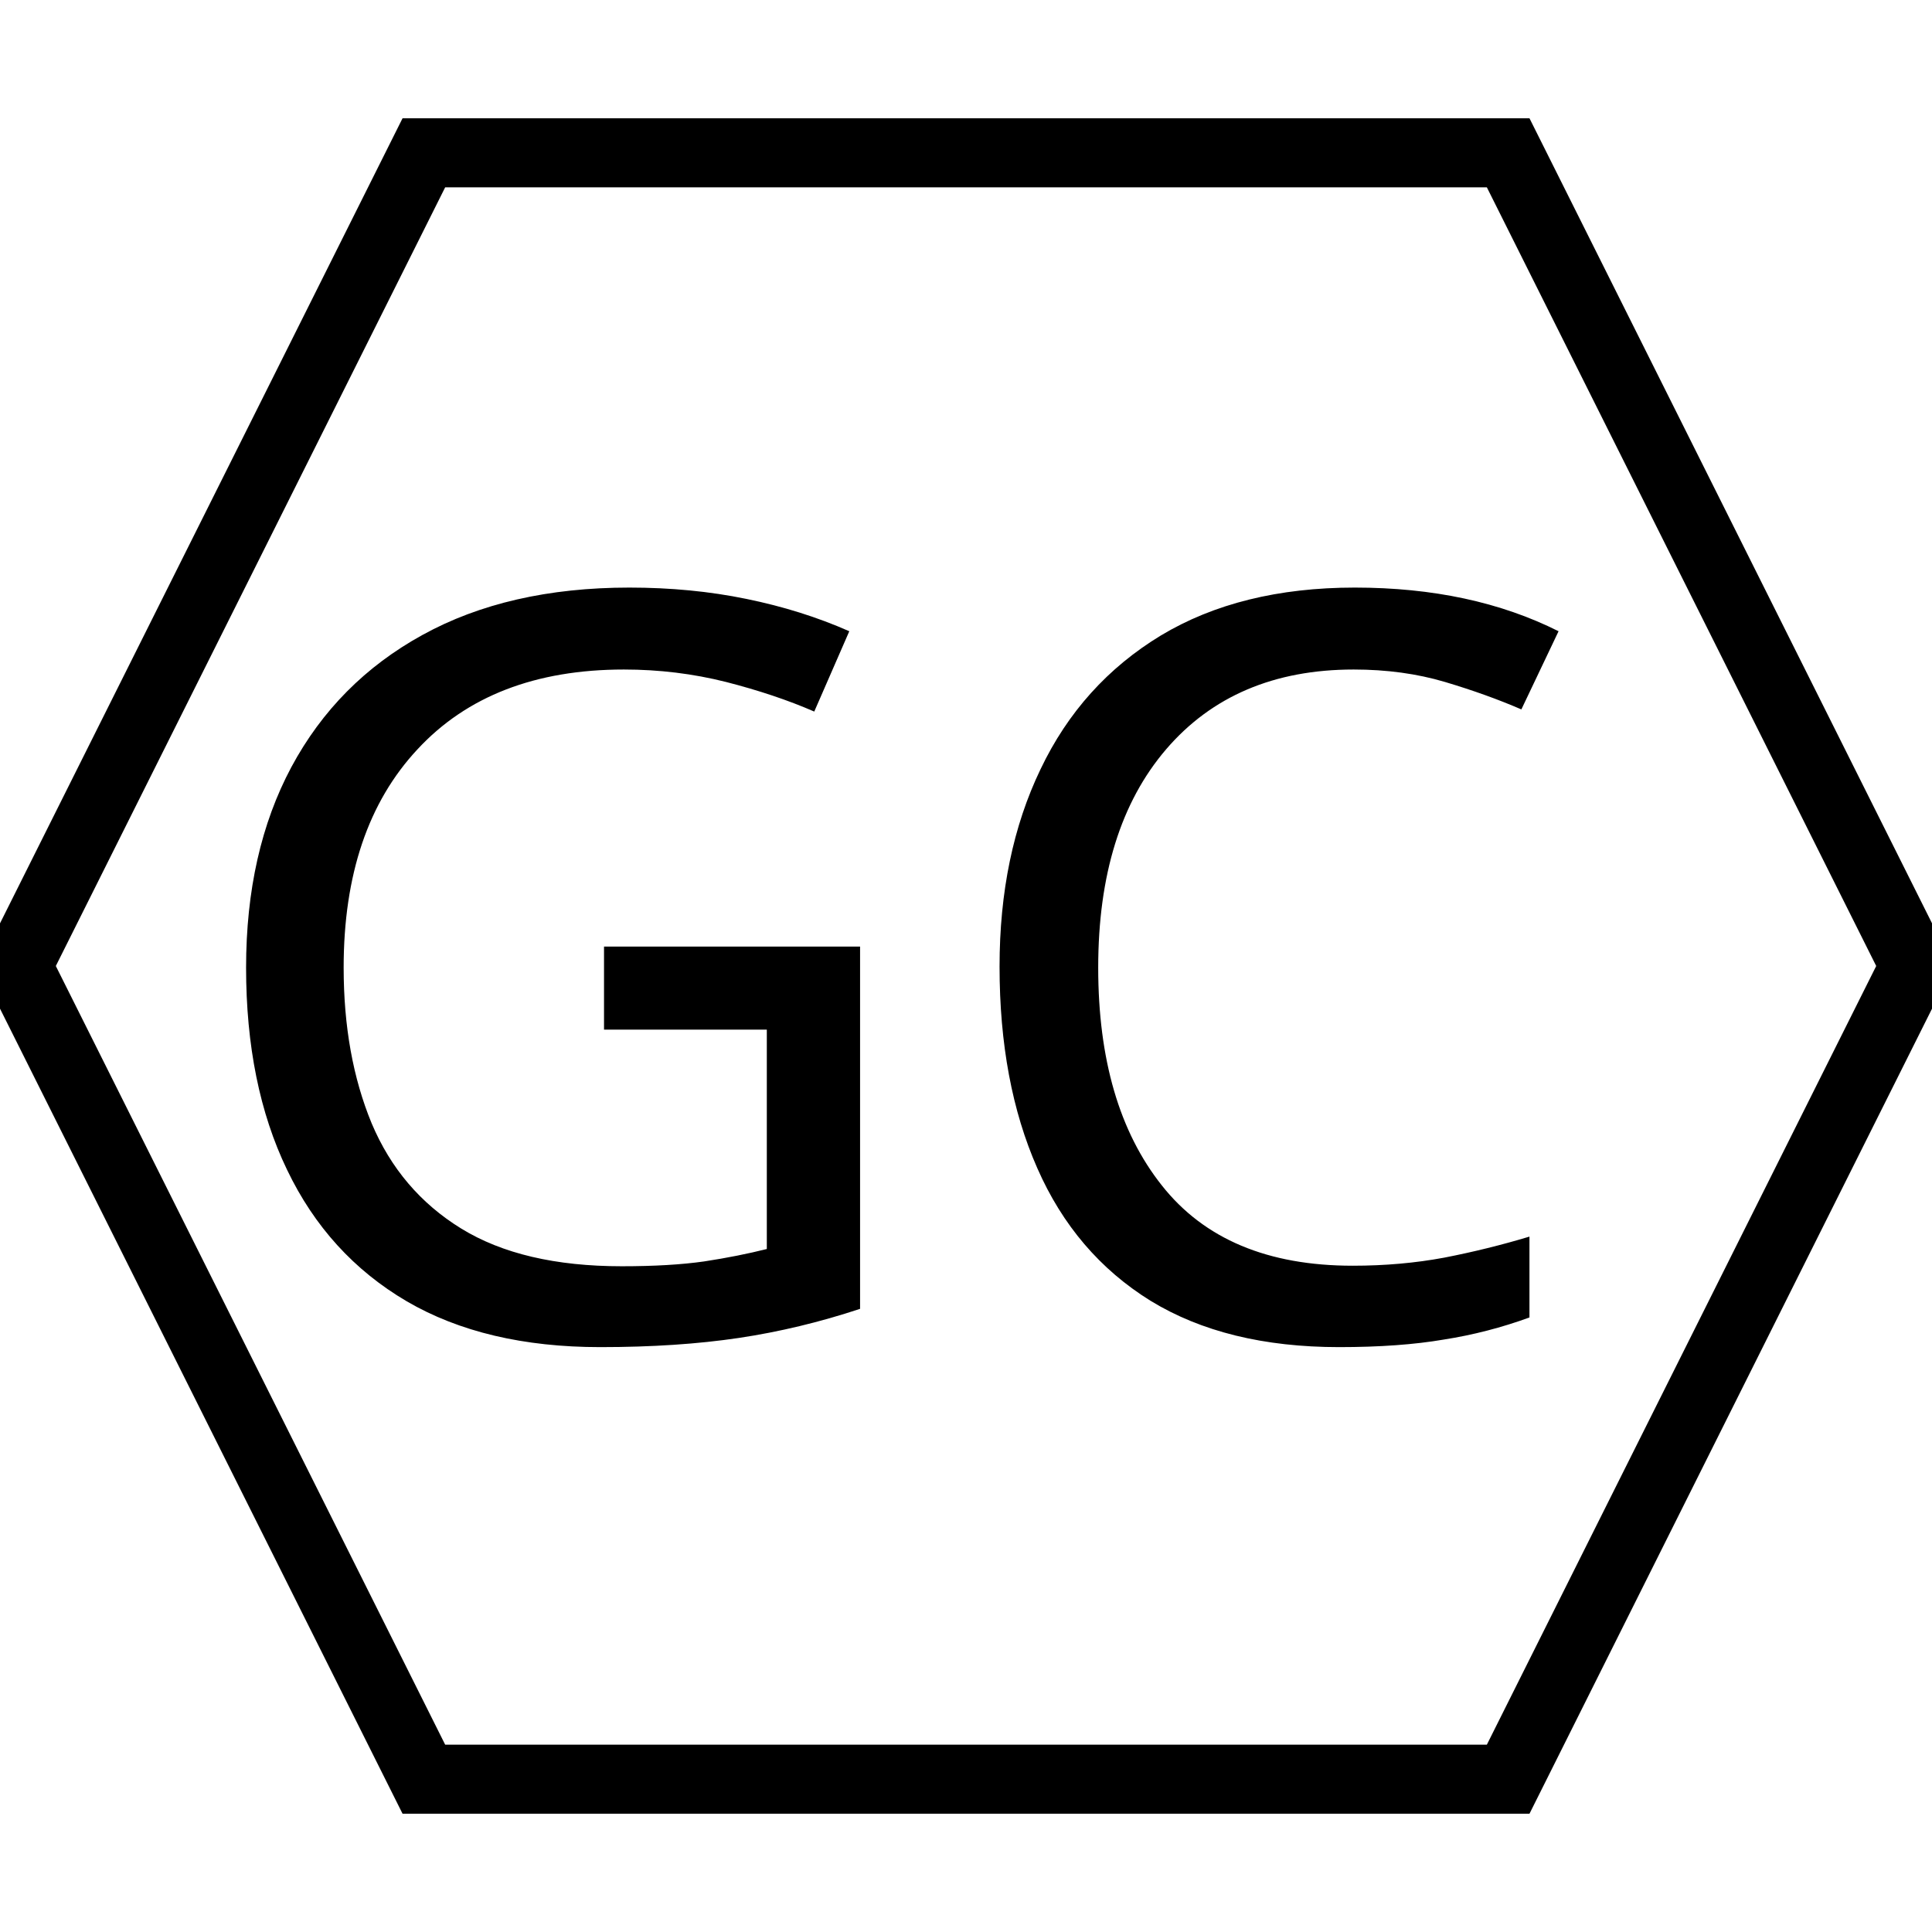
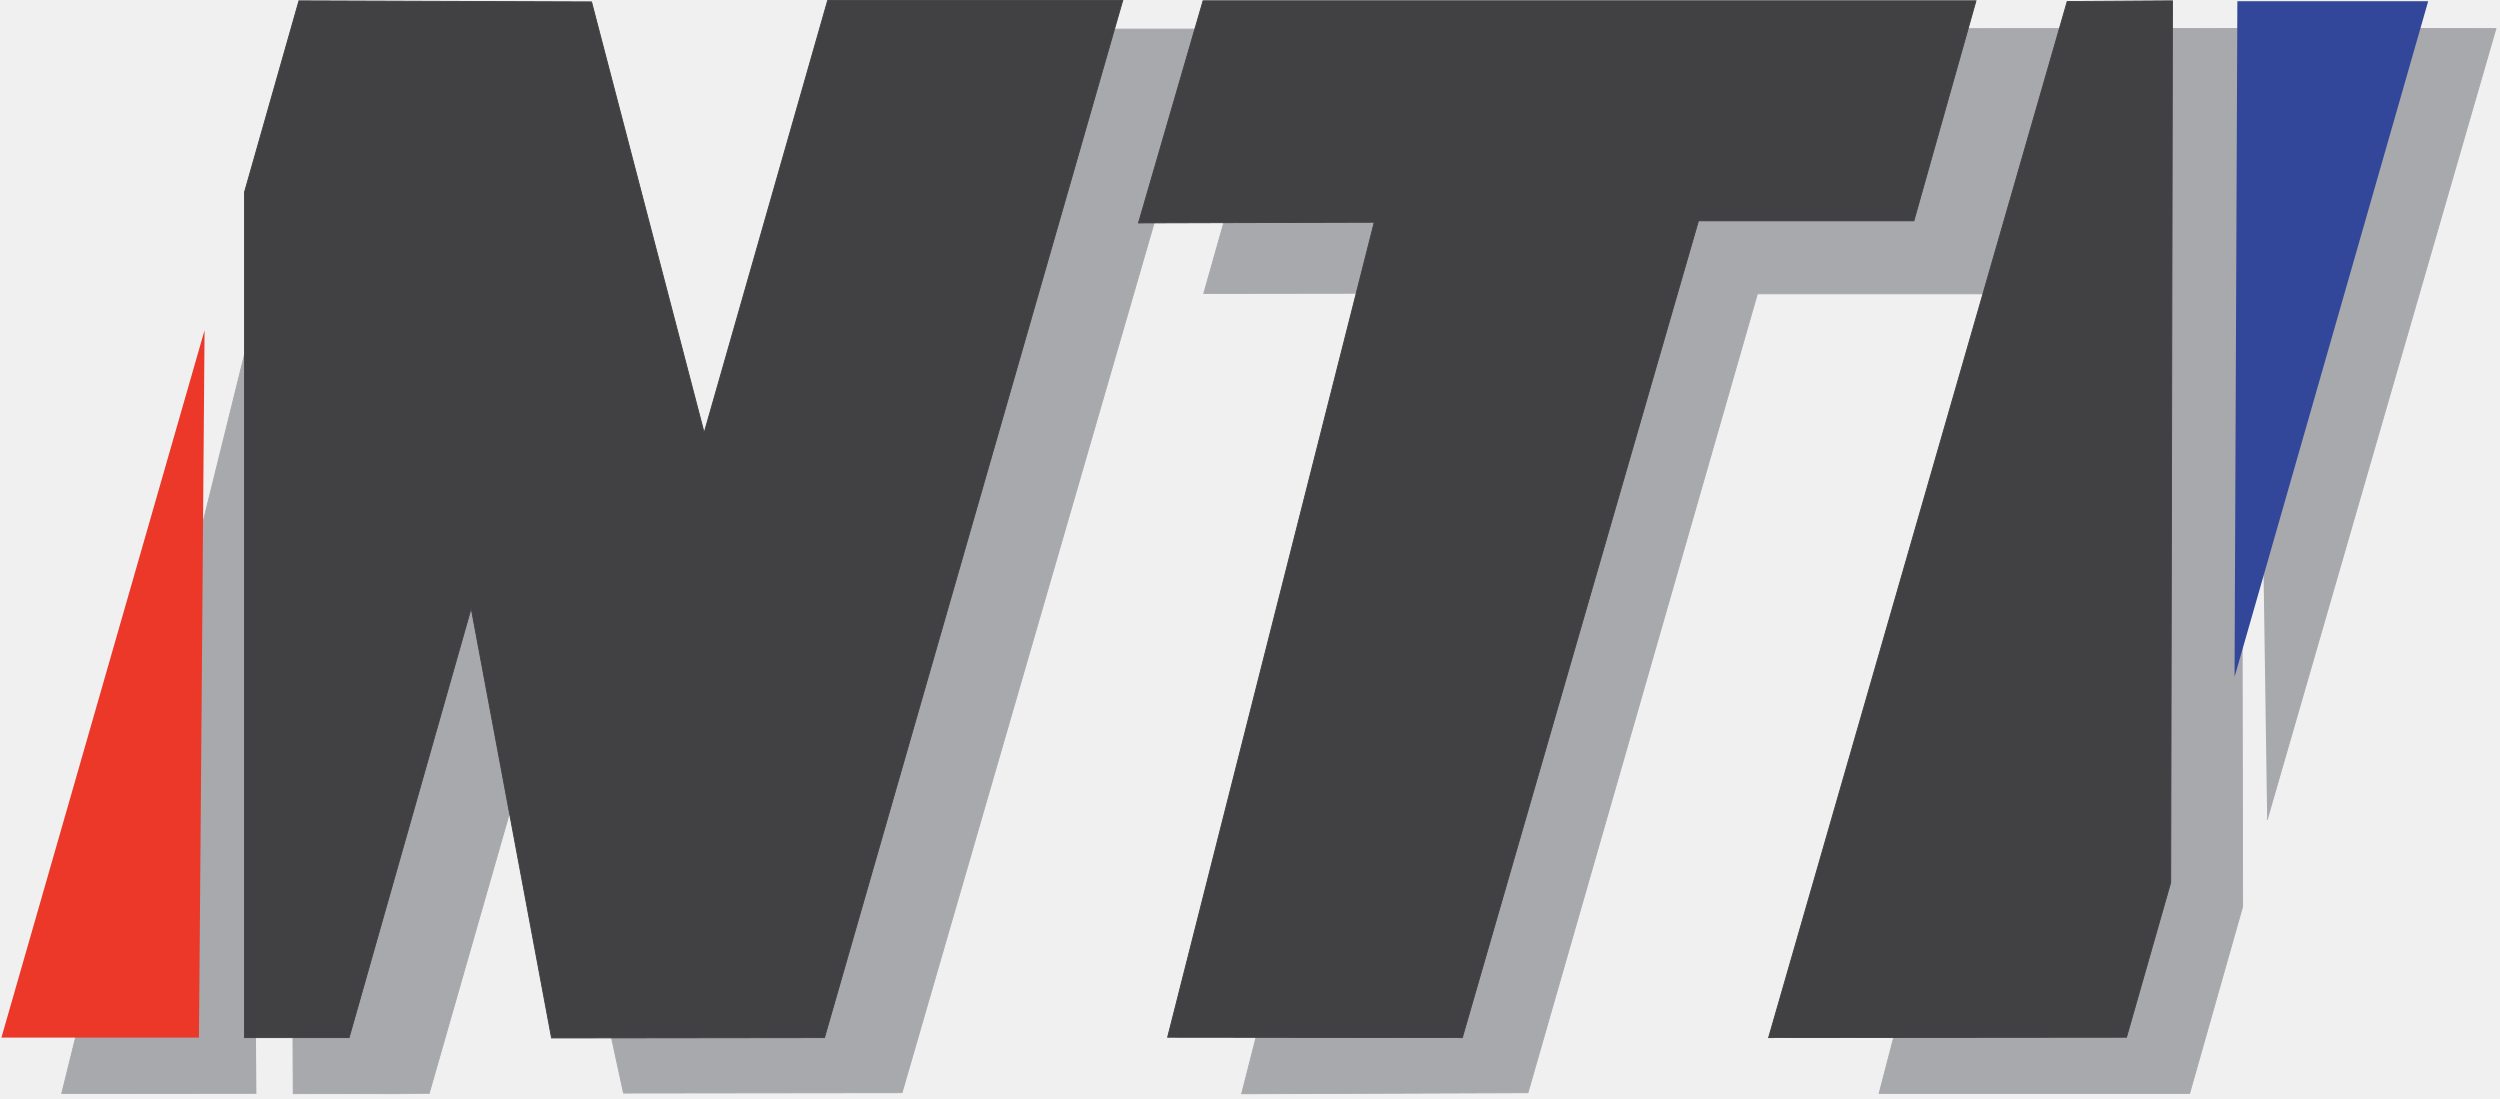
- <svg xmlns="http://www.w3.org/2000/svg" width="56" height="56">
-   <g>
-     <rect fill="#fff" id="canvas_background" height="58" width="58" y="-1" x="-1" />
-     <g display="none" overflow="visible" y="0" x="0" height="100%" width="100%" id="canvasGrid">
-       <rect fill="url(#gridpattern)" stroke-width="0" y="0" x="0" height="100%" width="100%" />
-     </g>
-   </g>
-   <g>
-     <path stroke="#000" id="svg_2" d="m0.5,28l11.786,-23.571l31.429,0l11.786,23.571l-11.786,23.571l-31.429,0l-11.786,-23.571z" stroke-width="2" fill="#fff" />
-     <text font-style="normal" font-weight="normal" xml:space="preserve" text-anchor="start" font-family="'Montserrat Black'" font-size="30" id="svg_1" y="38.75" x="5.305" stroke-width="0" stroke="#000" fill="#000000">GC</text>
+ <svg xmlns="http://www.w3.org/2000/svg" width="585pt" height="257pt" viewBox="0 0 585 257" version="1.1">
+   <g id="surface1">
+     <path style=" stroke:none;fill-rule:evenodd;fill:rgb(65.5%,66.299%,67.499%);fill-opacity:1;" d="M 59.992 255.832 C 41.641 255.891 15.105 255.855 14.449 255.855 L 58.719 76.871 Z M 68.613 255.914 L 67.902 93.754 L 95.297 6.848 L 139.074 7.012 L 164.938 107.5 L 192.199 6.863 L 524.363 6.664 L 524.773 212.164 L 512.375 255.852 L 439.719 255.855 L 488.402 68.75 L 411.23 68.75 L 357.539 255.695 L 290.547 255.941 L 338.328 68.586 L 281.68 68.664 L 290.957 35.91 L 274.781 35.91 L 211.078 255.691 L 145.902 255.773 L 126.352 165.379 L 100.406 255.938 C 100.395 255.984 89.598 255.848 68.613 255.914 Z M 527.812 6.578 L 584.047 6.695 L 530.52 191.812 Z M 527.812 6.578 " />
+     <path style="fill:none;stroke-width:2.16;stroke-linecap:butt;stroke-linejoin:miter;stroke:rgb(65.5%,66.299%,67.499%);stroke-opacity:1;stroke-miterlimit:22.926;" d="M 599.922 11.68 C 416.406 11.094 151.055 11.445 144.492 11.445 L 587.188 1801.289 M 686.133 10.859 L 679.023 1632.461 L 952.969 2501.523 L 1390.742 2499.883 L 1649.375 1495 L 1921.992 2501.367 L 5243.633 2503.359 L 5247.734 448.359 L 5123.75 11.484 L 4397.188 11.445 L 4884.023 1882.5 L 4112.305 1882.5 L 3575.391 13.047 L 2905.469 10.586 L 3383.281 1884.141 L 2816.797 1883.359 L 2909.57 2210.898 L 2747.812 2210.898 L 2110.781 13.086 L 1459.023 12.266 L 1263.516 916.211 L 1004.062 10.625 C 1003.945 10.156 895.977 11.523 686.133 10.859 Z M 5278.125 2504.219 L 5840.469 2503.047 L 5305.195 651.875 " transform="matrix(0.1,0,0,-0.1,0,257)" />
+     <path style=" stroke:none;fill-rule:evenodd;fill:rgb(92.499%,21.999%,15.7%);fill-opacity:1;" d="M 46.551 242.797 L 0.332 242.797 L 47.867 77.285 C 47.867 77.285 46.551 245.426 46.551 242.797 " />
+     <path style=" stroke:none;fill-rule:evenodd;fill:rgb(25.499%,25.099%,25.899%);fill-opacity:1;" d="M 57.223 242.797 L 57.223 44.941 L 69.949 0.199 L 138.422 0.445 L 164.773 101.262 L 193.672 0.113 L 262.715 0.113 L 192.934 242.801 L 129.062 242.883 L 110.258 142.309 L 81.691 242.797 L 57.223 242.797 " />
+     <path style="fill:none;stroke-width:2.16;stroke-linecap:butt;stroke-linejoin:miter;stroke:rgb(25.499%,25.099%,25.899%);stroke-opacity:1;stroke-miterlimit:22.926;" d="M 572.227 142.031 L 572.227 2120.586 L 699.492 2568.008 L 1384.219 2565.547 L 1647.734 1557.383 L 1936.719 2568.867 L 2627.148 2568.867 L 1929.336 141.992 L 1290.625 141.172 L 1102.578 1146.914 L 816.914 142.031 Z M 572.227 142.031 " transform="matrix(0.1,0,0,-0.1,0,257)" />
+     <path style=" stroke:none;fill-rule:evenodd;fill:rgb(25.499%,25.099%,25.899%);fill-opacity:1;" d="M 273.227 242.711 L 321.578 52 L 266.41 52.164 L 281.516 0.191 L 462.379 0.191 L 447.848 51.672 L 397.438 51.672 L 342.191 242.793 L 273.227 242.711 " />
+     <path style="fill:none;stroke-width:2.16;stroke-linecap:butt;stroke-linejoin:miter;stroke:rgb(25.499%,25.099%,25.899%);stroke-opacity:1;stroke-miterlimit:22.926;" d="M 2732.266 142.891 L 3215.781 2050 L 2664.102 2048.359 L 2815.156 2568.086 L 4623.789 2568.086 L 4478.477 2053.281 L 3974.375 2053.281 L 3421.914 142.07 Z M 2732.266 142.891 " transform="matrix(0.1,0,0,-0.1,0,257)" />
+     <path style=" stroke:none;fill-rule:evenodd;fill:rgb(25.499%,25.099%,25.899%);fill-opacity:1;" d="M 413.859 242.793 L 483.723 0.359 L 508.355 0.195 L 507.945 206.504 L 497.602 242.711 C 497.602 242.711 413.859 242.793 413.859 242.793 " />
+     <path style="fill:none;stroke-width:2.16;stroke-linecap:butt;stroke-linejoin:miter;stroke:rgb(25.499%,25.099%,25.899%);stroke-opacity:1;stroke-miterlimit:22.926;" d="M 4138.594 142.07 L 4837.227 2566.406 L 5083.555 2568.047 L 5079.453 504.961 L 4976.016 142.891 C 4976.016 142.891 4138.594 142.07 4138.594 142.07 Z M 4138.594 142.07 " transform="matrix(0.1,0,0,-0.1,0,257)" />
+     <path style=" stroke:none;fill-rule:evenodd;fill:rgb(20%,27.8%,60.399%);fill-opacity:1;" d="M 522.887 158.402 L 523.543 0.277 L 568.199 0.277 Z M 522.887 158.402 " />
  </g>
</svg>
